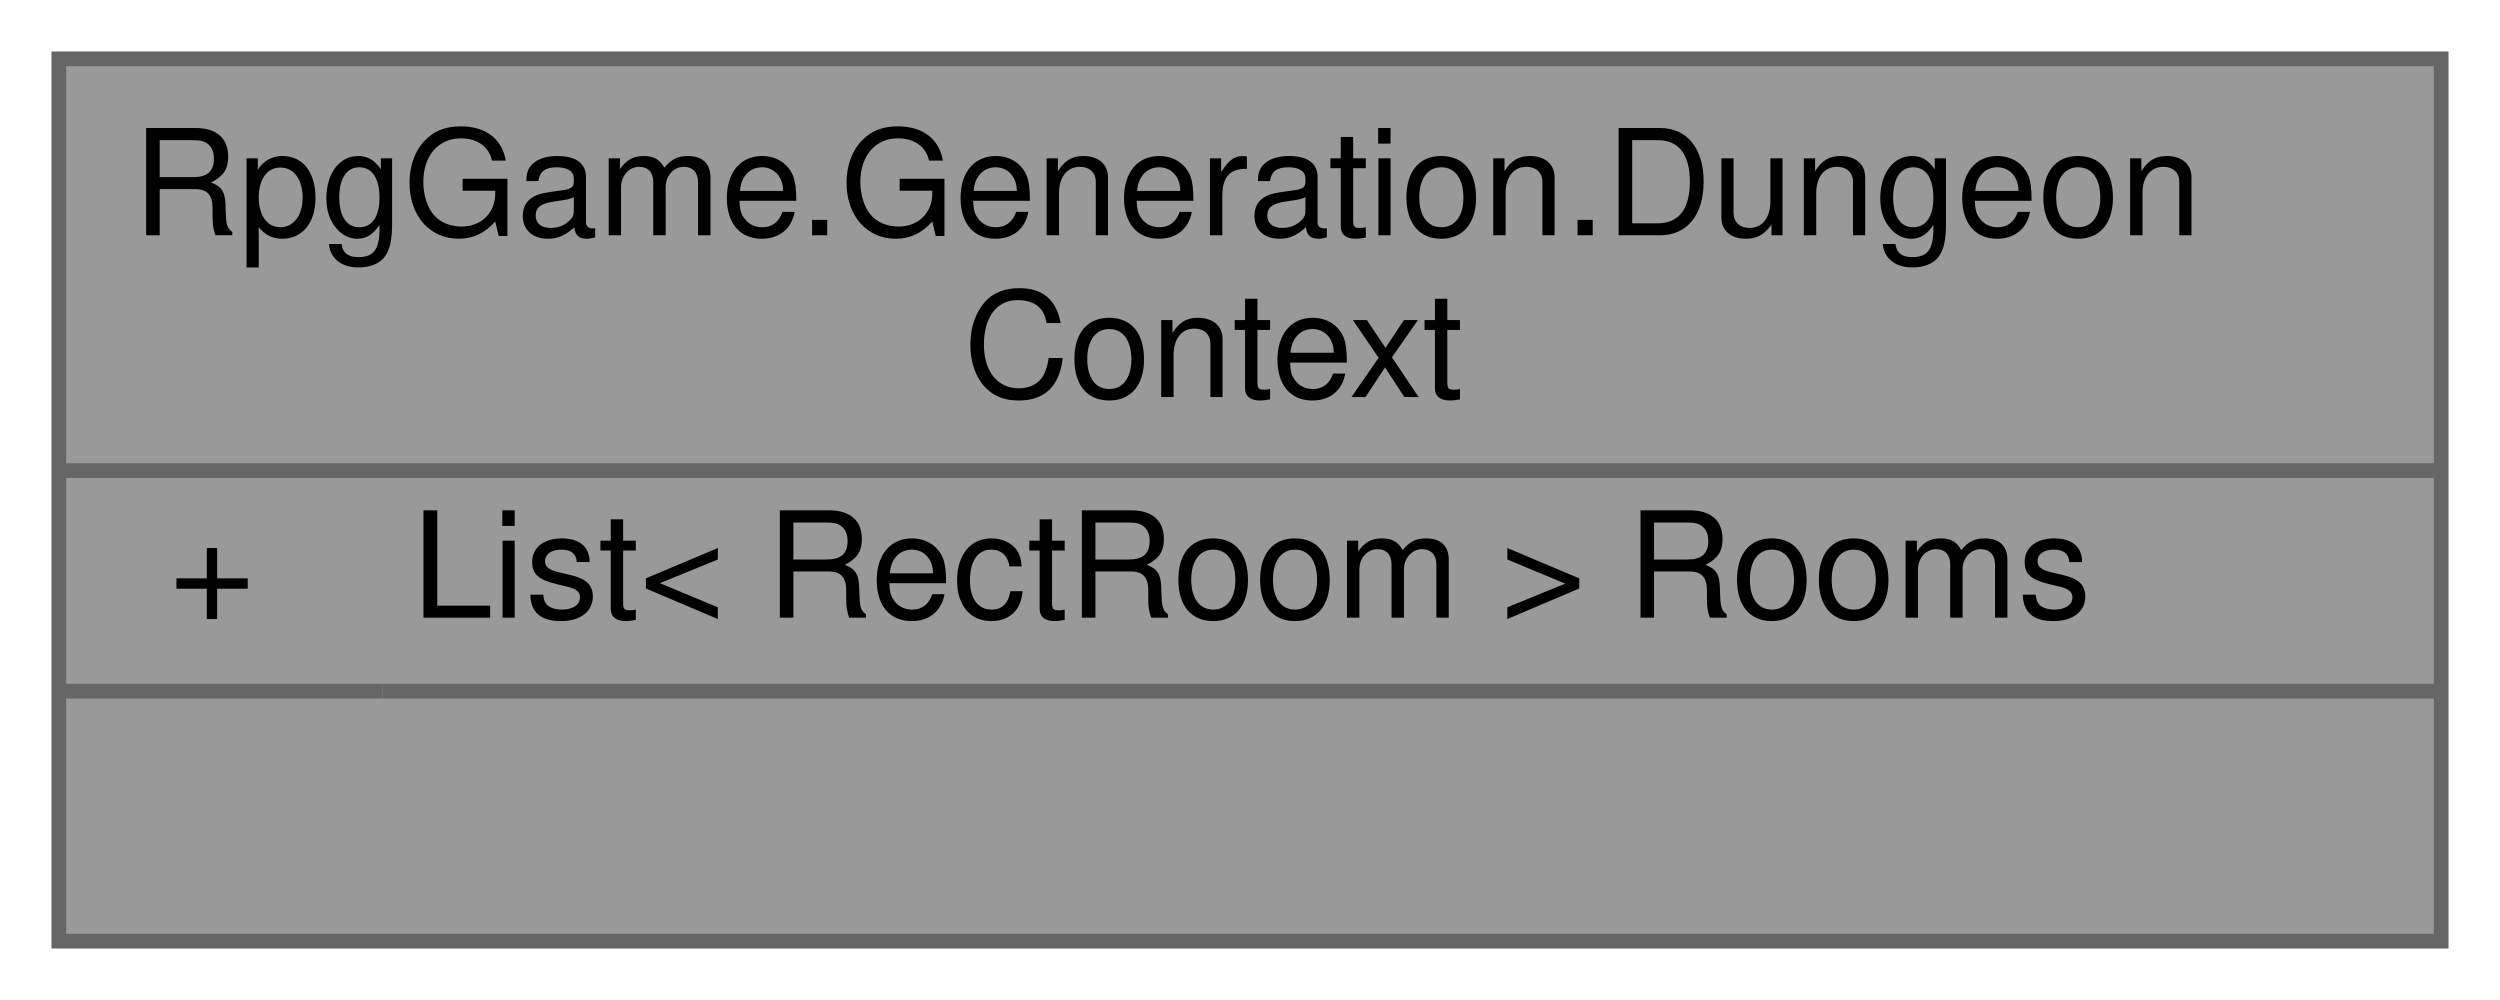
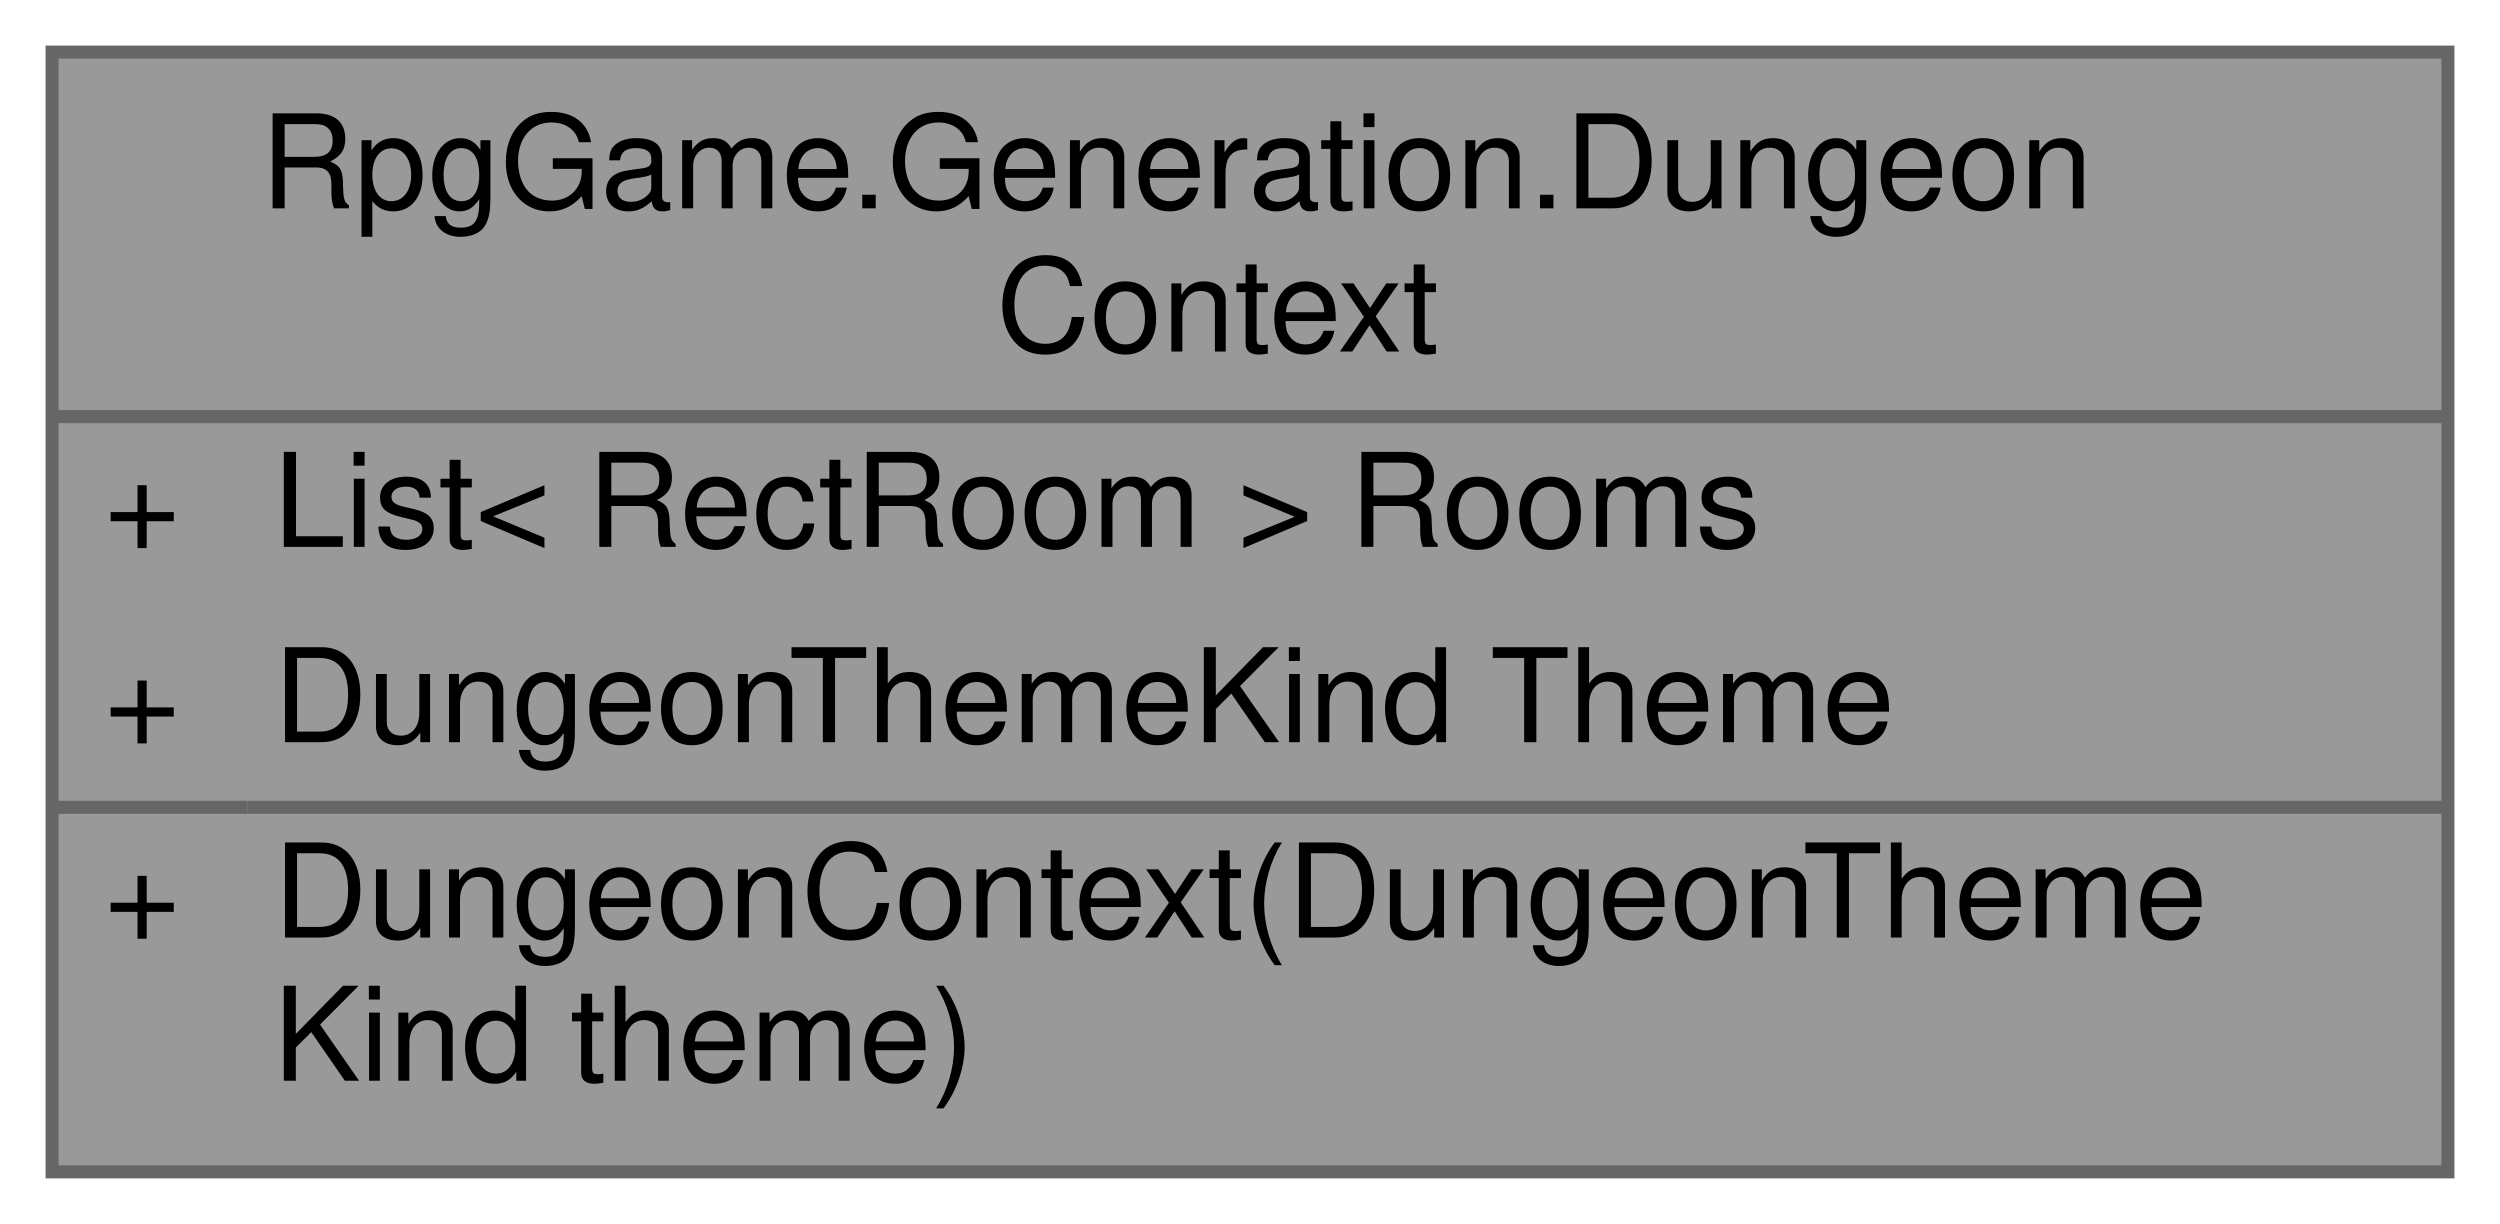
- <svg xmlns="http://www.w3.org/2000/svg" xmlns:xlink="http://www.w3.org/1999/xlink" width="170pt" height="68pt" viewBox="0.00 0.00 170.00 68.00">
-   <g id="graph0" class="graph" transform="scale(1 1) rotate(0) translate(4 64)">
+ <svg xmlns="http://www.w3.org/2000/svg" xmlns:xlink="http://www.w3.org/1999/xlink" width="192pt" height="94pt" viewBox="0.00 0.00 192.00 94.00">
+   <g id="graph0" class="graph" transform="scale(1 1) rotate(0) translate(4 90)">
    <g id="Node000001" class="node">
      <g id="a_Node000001">
        <a xlink:title="Provides shared state for dungeon generation procedures.">
-           <polygon fill="#999999" stroke="transparent" points="162,-60 0,-60 0,0 162,0 162,-60" />
-           <text text-anchor="start" x="5" y="-48" font-family="Helvetica,sans-Serif" font-size="10.00">RpgGame.Generation.Dungeon</text>
-           <text text-anchor="start" x="61.5" y="-37" font-family="Helvetica,sans-Serif" font-size="10.00">Context</text>
-           <text text-anchor="start" x="7.5" y="-22" font-family="Helvetica,sans-Serif" font-size="10.00">+</text>
-           <text text-anchor="start" x="24" y="-22" font-family="Helvetica,sans-Serif" font-size="10.00">List&lt; RectRoom &gt; Rooms</text>
-           <text text-anchor="start" x="79" y="-7" font-family="Helvetica,sans-Serif" font-size="10.00"> </text>
-           <polygon fill="#666666" stroke="#666666" points="0,-32 0,-32 162,-32 162,-32 0,-32" />
-           <polygon fill="#666666" stroke="#666666" points="0,-17 0,-17 22,-17 22,-17 0,-17" />
-           <polygon fill="#666666" stroke="#666666" points="22,-17 22,-17 162,-17 162,-17 22,-17" />
-           <polygon fill="none" stroke="#666666" points="0,0 0,-60 162,-60 162,0 0,0" />
+           <polygon fill="#999999" stroke="transparent" points="184,-86 0,-86 0,0 184,0 184,-86" />
+           <text text-anchor="start" x="16" y="-74" font-family="Helvetica,sans-Serif" font-size="10.00">RpgGame.Generation.Dungeon</text>
+           <text text-anchor="start" x="72.5" y="-63" font-family="Helvetica,sans-Serif" font-size="10.00">Context</text>
+           <text text-anchor="start" x="4" y="-48" font-family="Helvetica,sans-Serif" font-size="10.00">+</text>
+           <text text-anchor="start" x="17" y="-48" font-family="Helvetica,sans-Serif" font-size="10.00">List&lt; RectRoom &gt; Rooms</text>
+           <text text-anchor="start" x="4" y="-33" font-family="Helvetica,sans-Serif" font-size="10.00">+</text>
+           <text text-anchor="start" x="17" y="-33" font-family="Helvetica,sans-Serif" font-size="10.00">DungeonThemeKind Theme</text>
+           <text text-anchor="start" x="4" y="-18" font-family="Helvetica,sans-Serif" font-size="10.00">+</text>
+           <text text-anchor="start" x="17" y="-18" font-family="Helvetica,sans-Serif" font-size="10.00">DungeonContext(DungeonTheme</text>
+           <text text-anchor="start" x="17" y="-7" font-family="Helvetica,sans-Serif" font-size="10.00">Kind theme)</text>
+           <polygon fill="#666666" stroke="#666666" points="0,-58 0,-58 184,-58 184,-58 0,-58" />
+           <polygon fill="#666666" stroke="#666666" points="0,-28 0,-28 15,-28 15,-28 0,-28" />
+           <polygon fill="#666666" stroke="#666666" points="15,-28 15,-28 184,-28 184,-28 15,-28" />
+           <polygon fill="none" stroke="#666666" points="0,0 0,-86 184,-86 184,0 0,0" />
        </a>
      </g>
    </g>
  </g>
</svg>
